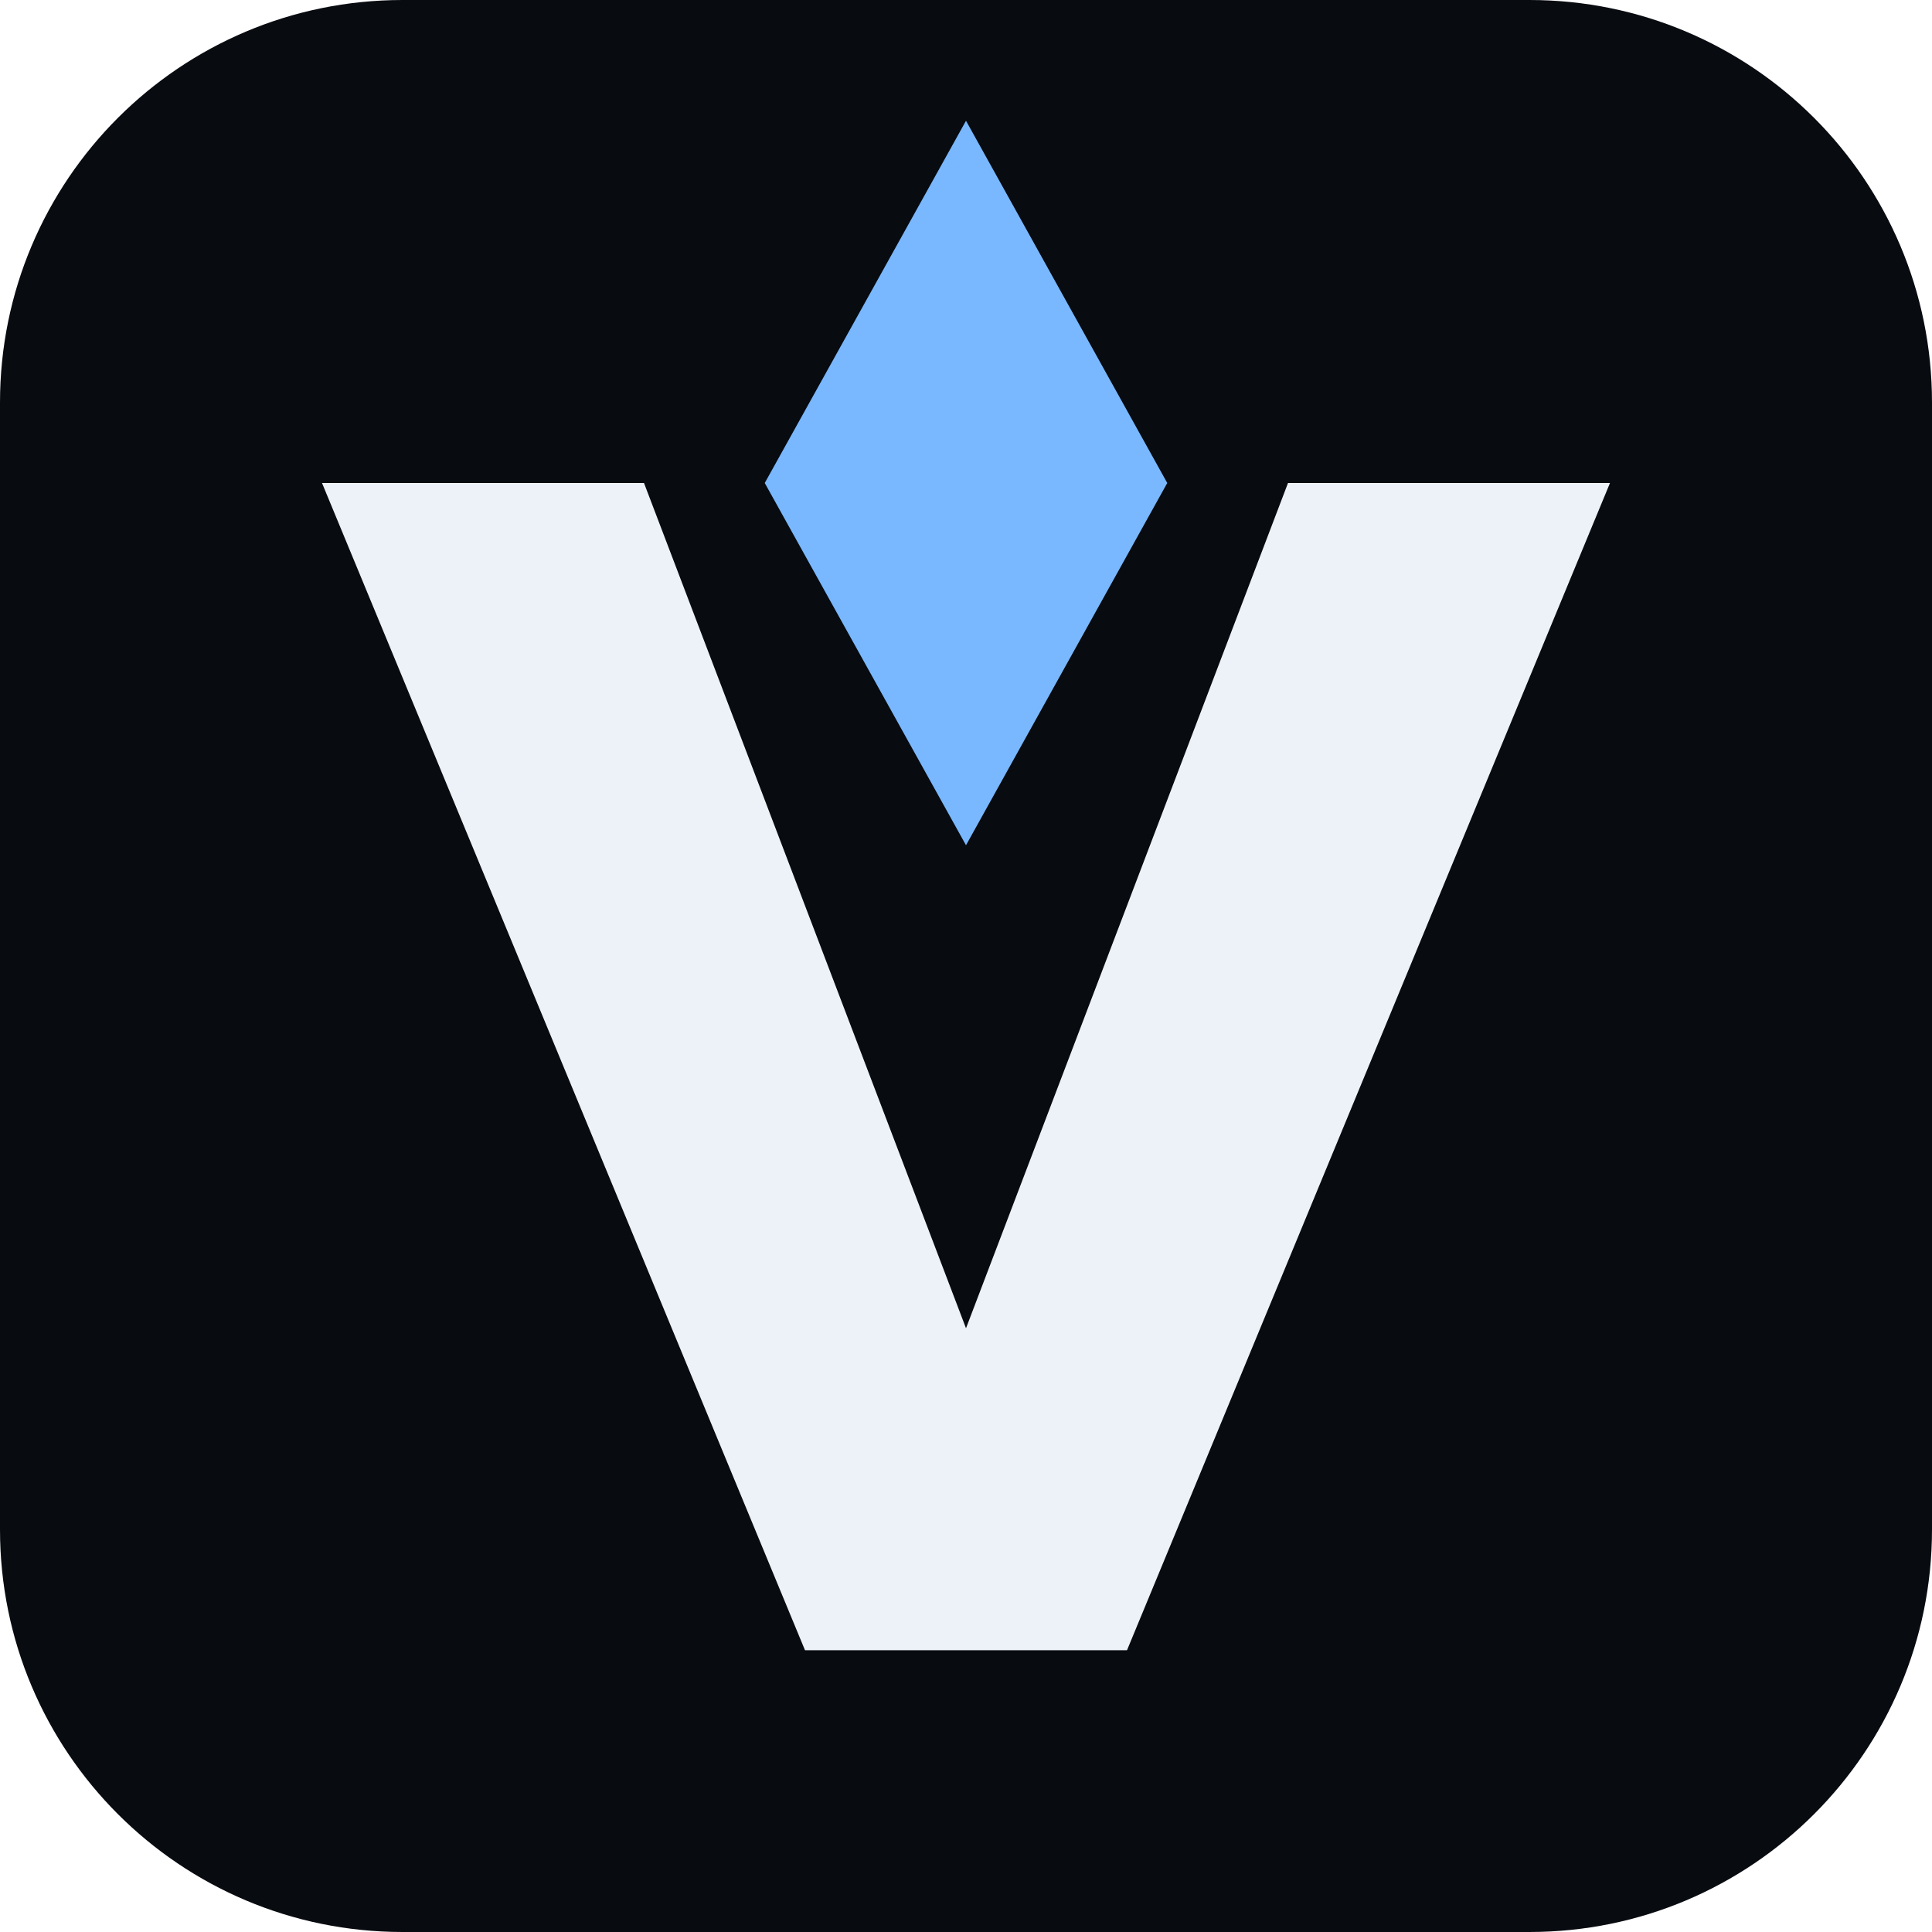
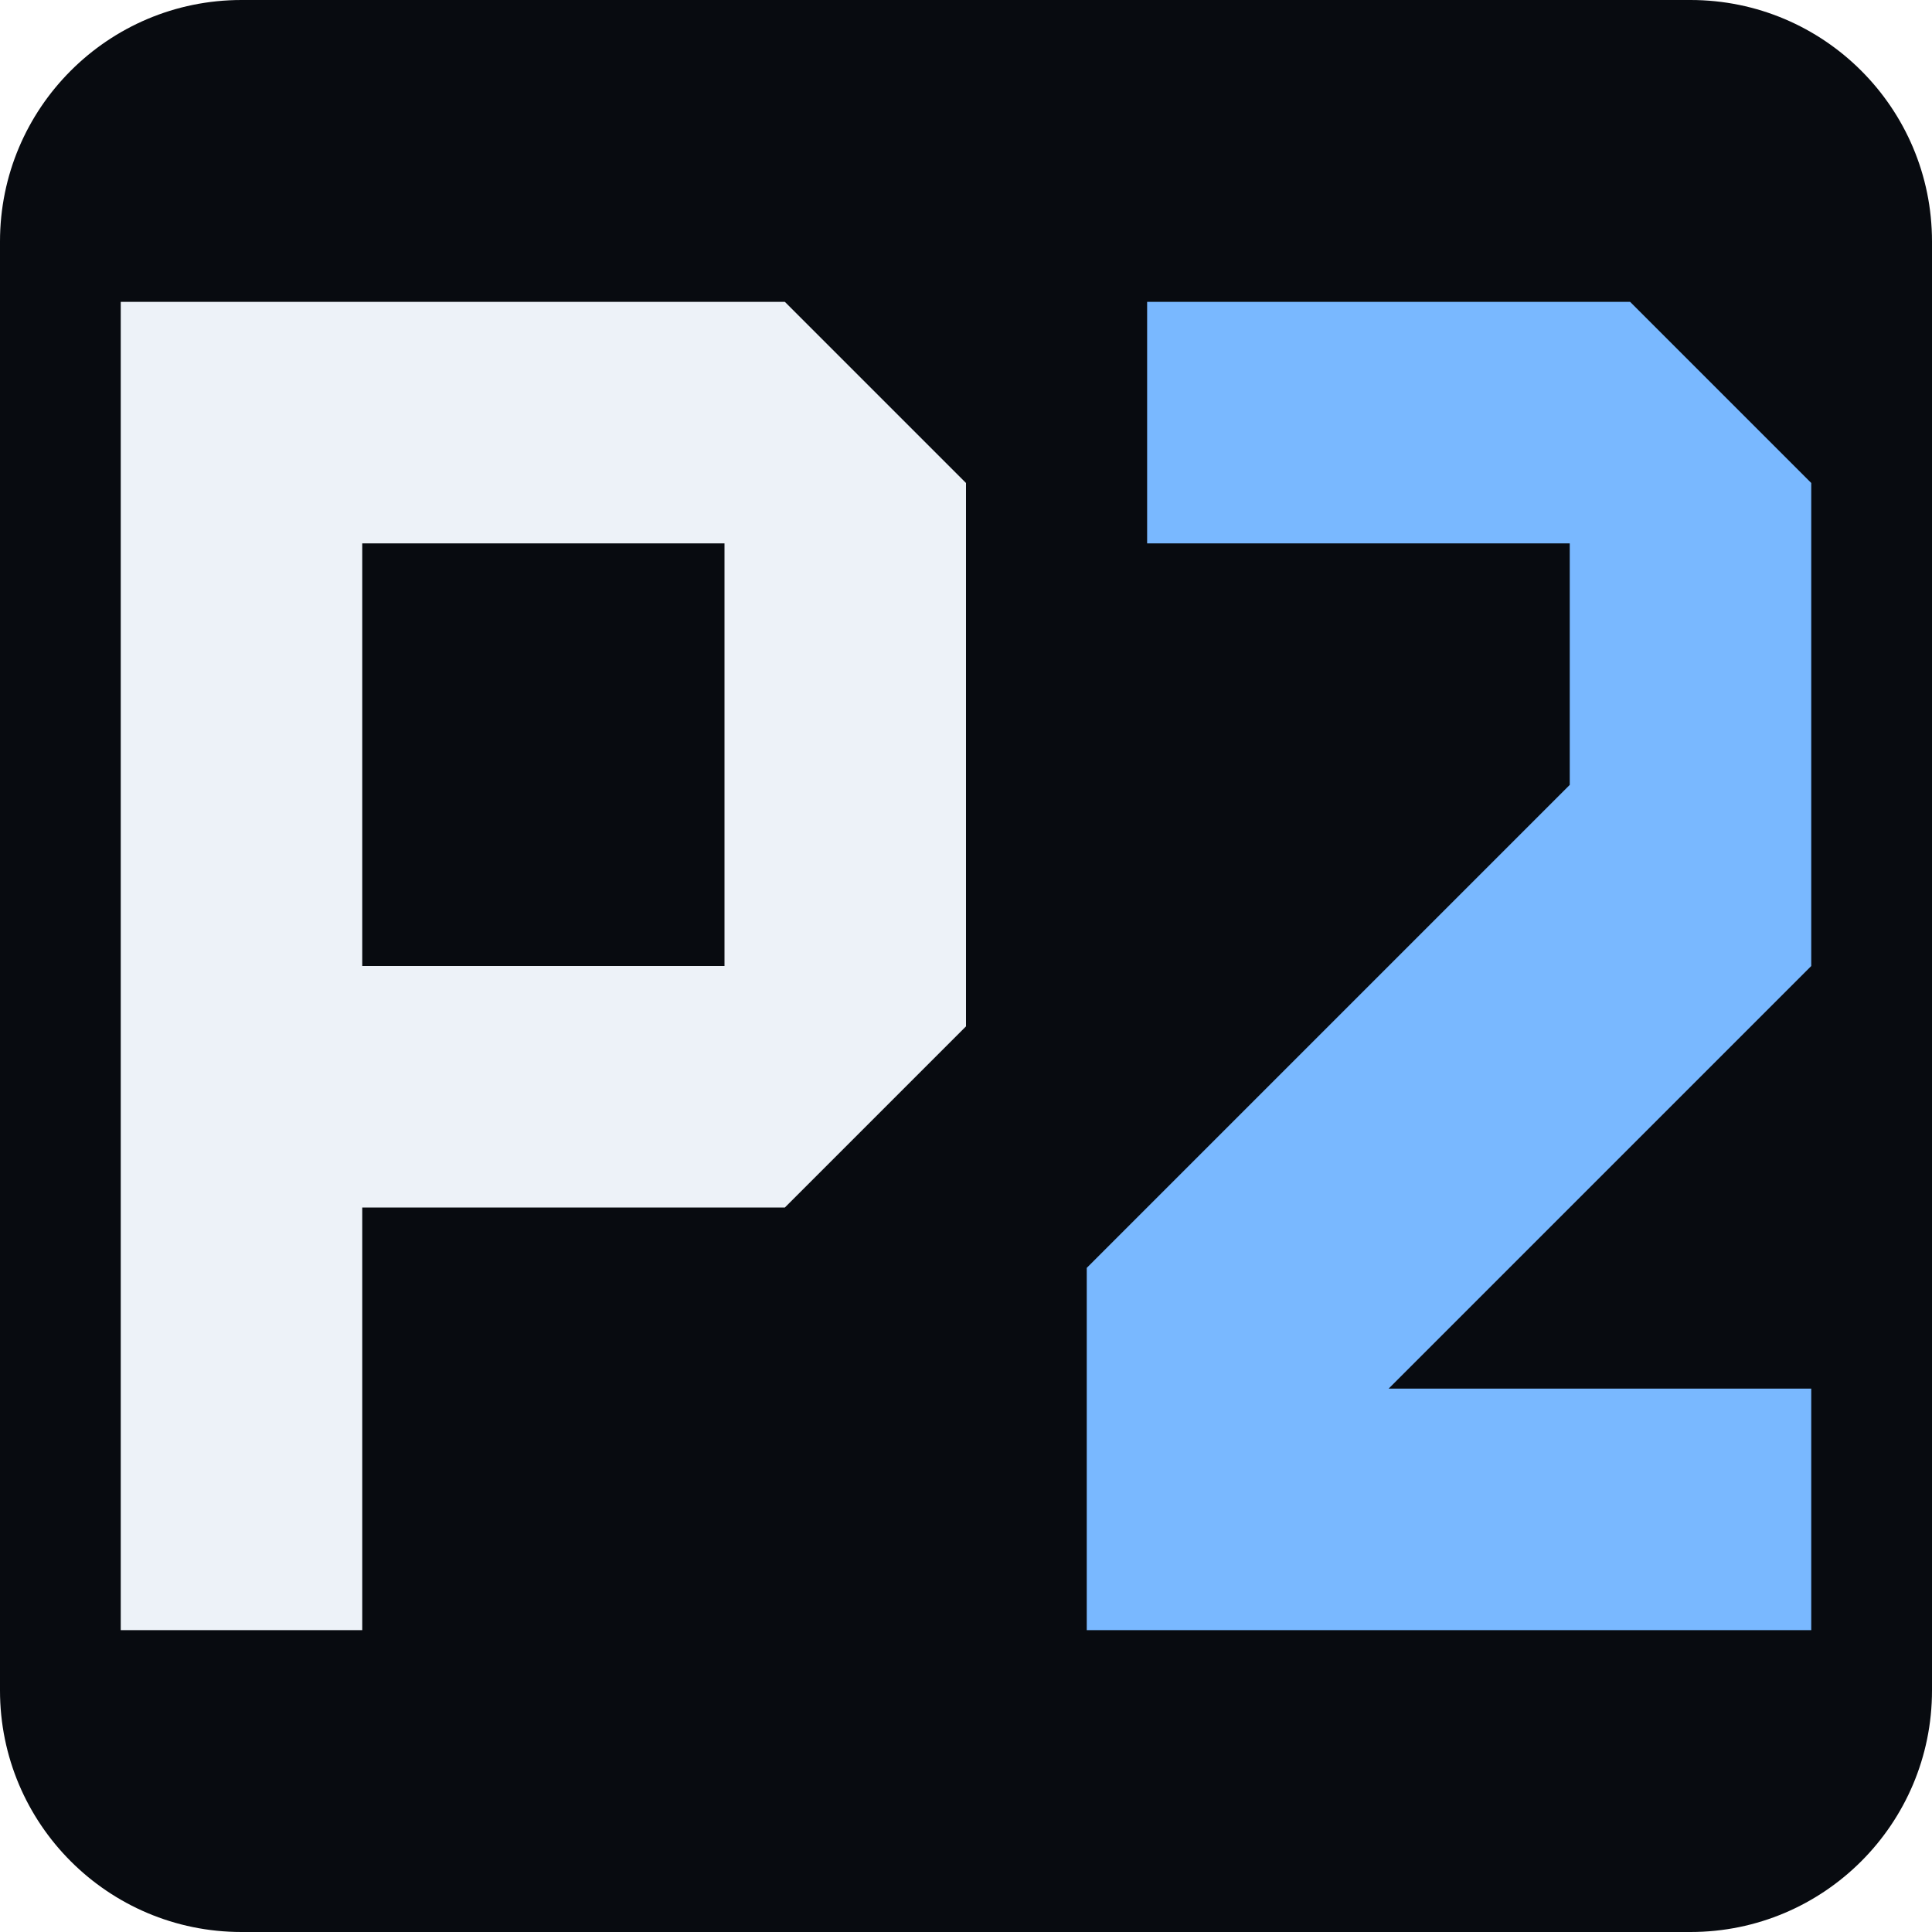
- <svg xmlns="http://www.w3.org/2000/svg" viewBox="0 0 48 48">
-   <rect width="48" height="48" rx="10" fill="#080b10" />
-   <path d="M8 12h8l8 21 8-21h8L28 41h-8Z" fill="#edf2f8" />
-   <path d="m24 3 5 9-5 9-5-9Z" fill="#79b8ff" />
+ <svg xmlns="http://www.w3.org/2000/svg" viewBox="0 0 32 32">
+   <rect width="32" height="32" rx="4" fill="#080b10" />
+   <path d="M2 5h11l3 3v9l-3 3H6v7H2V5Zm4 4v7h6V9H6Z" fill="#edf2f8" fill-rule="evenodd" />
+   <path d="M19 5h8l3 3v8l-7 7h7v4H18v-6l8-8V9h-7V5Z" fill="#79b8ff" />
</svg>
